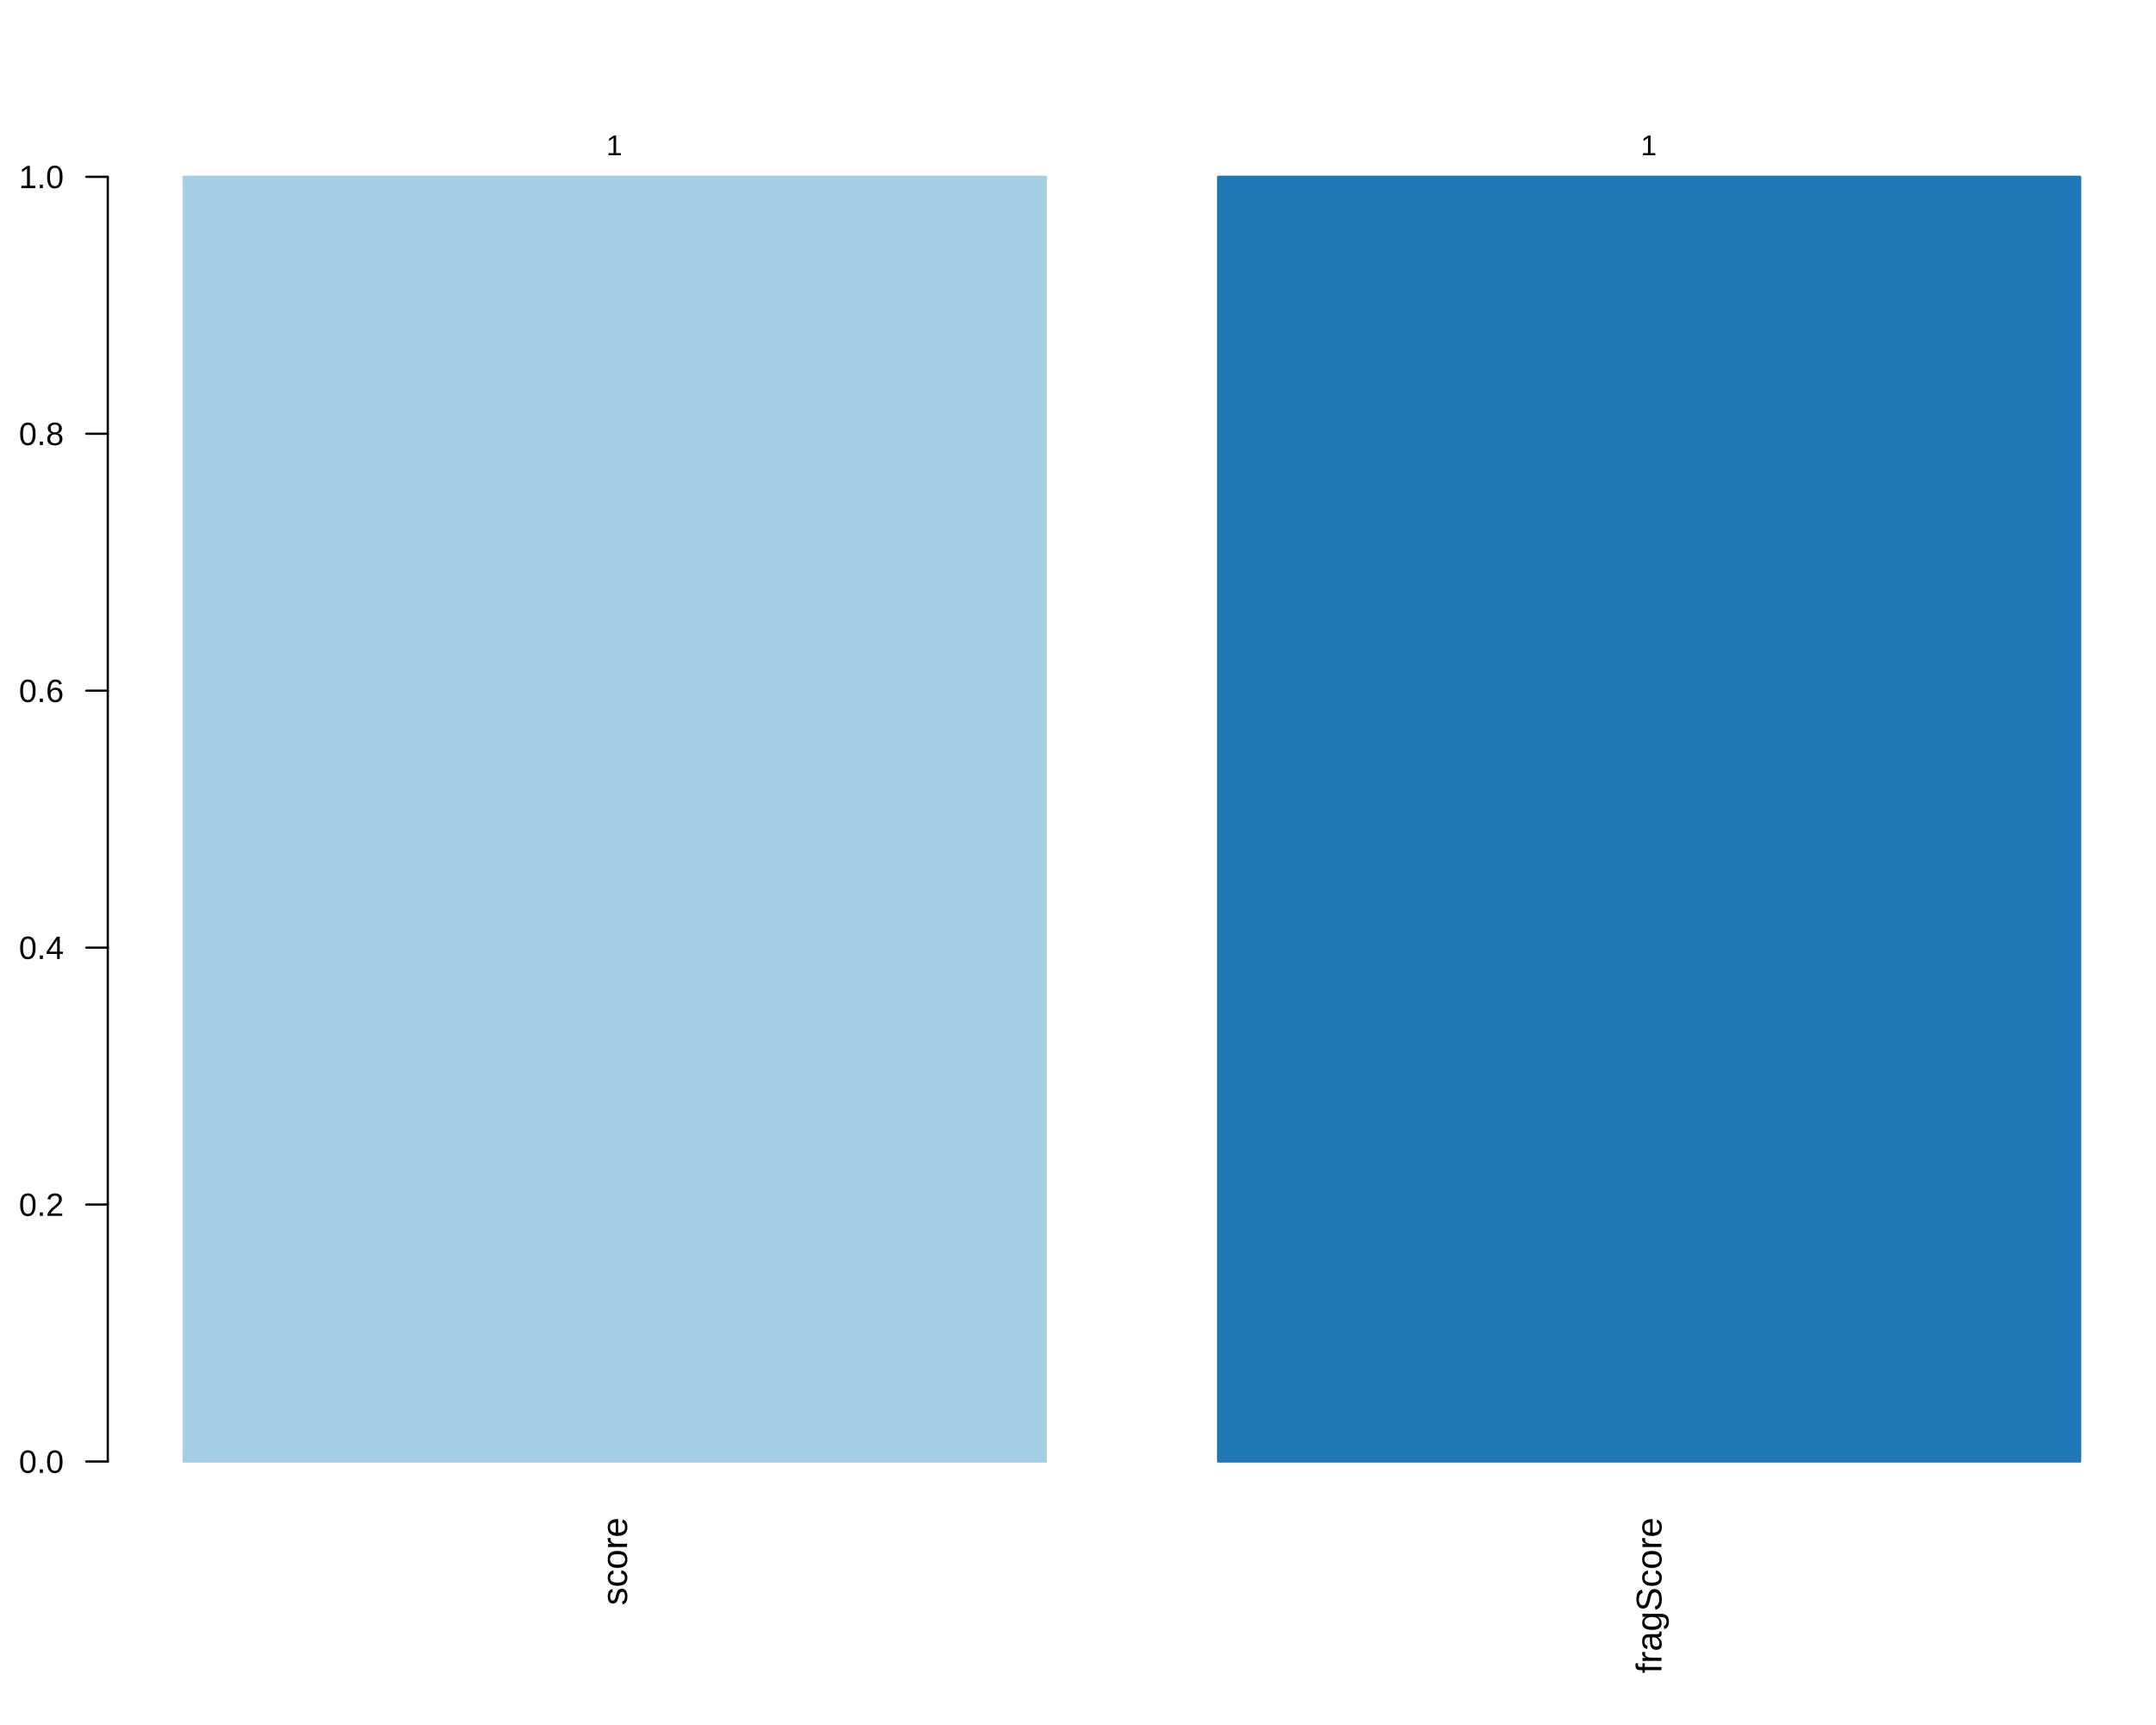
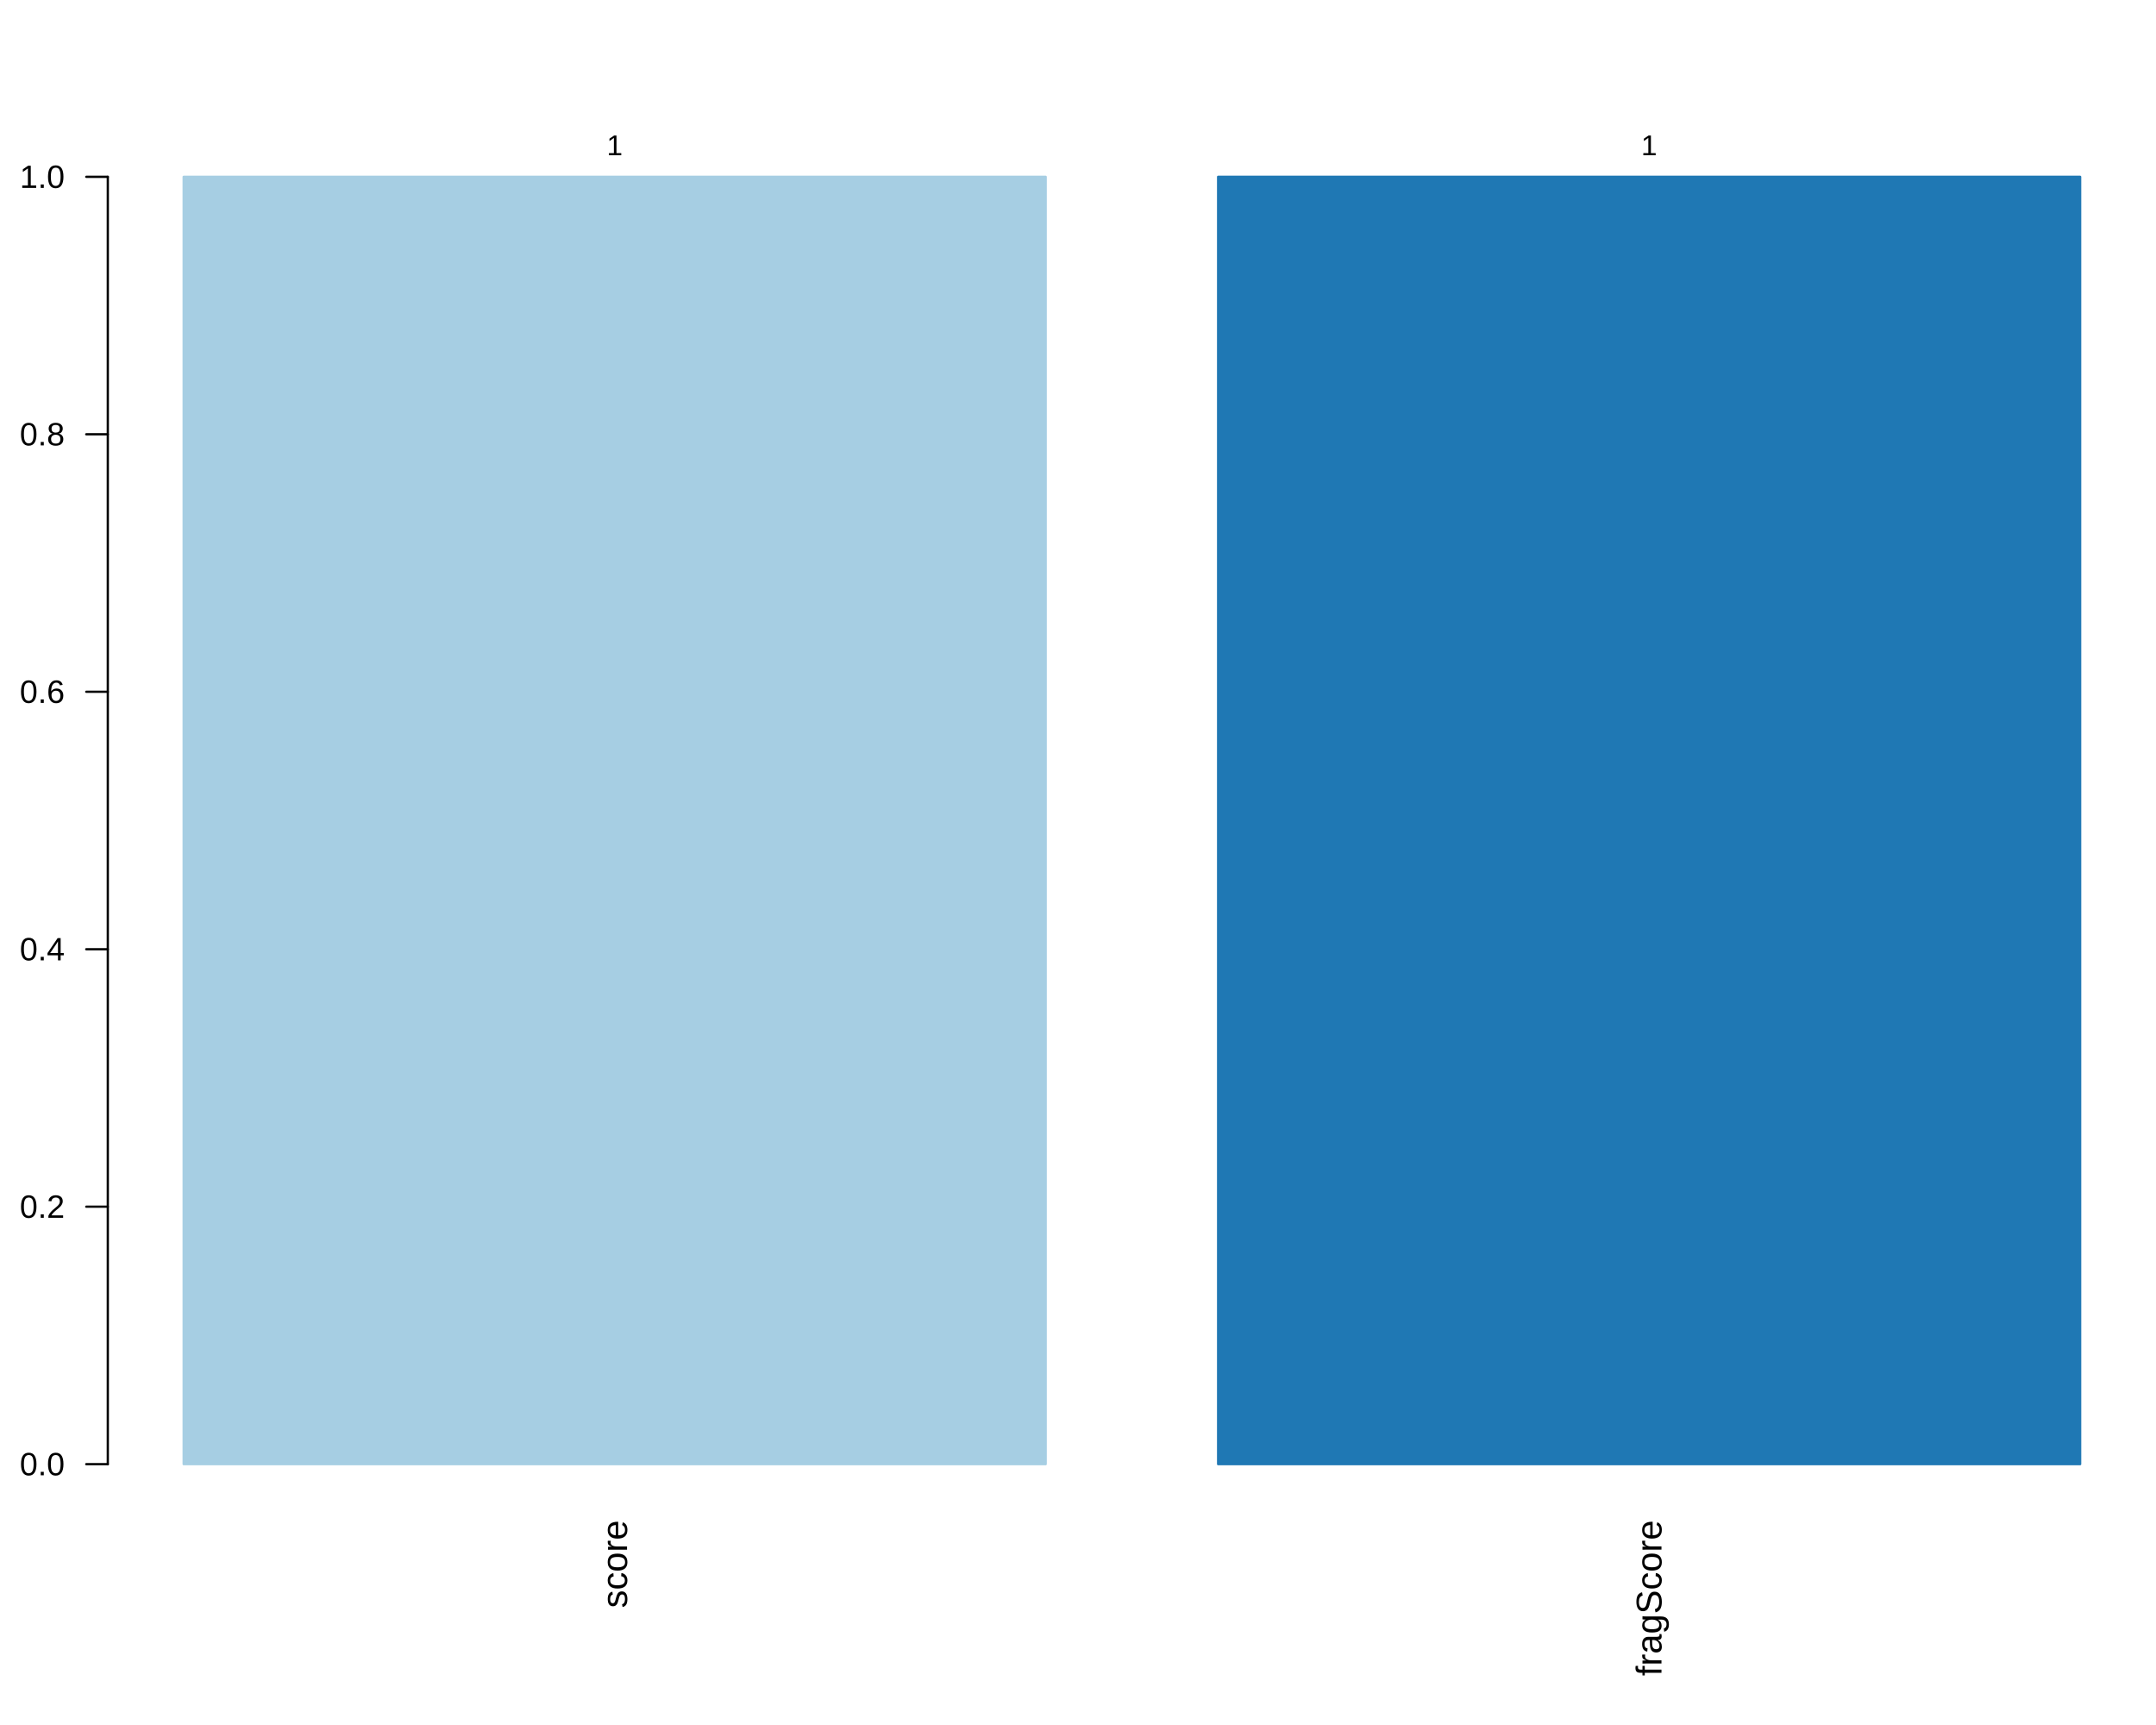
<svg xmlns="http://www.w3.org/2000/svg" viewBox="0 0 720.00 576.00">
  <defs>
    <style type="text/css">
-     line, polyline, path, rect, circle {
+     line, polyline, polygon, path, rect, circle {
      fill: none;
      stroke: #000000;
      stroke-linecap: round;
      stroke-linejoin: round;
      stroke-miterlimit: 10.00;
    }
  </style>
  </defs>
  <rect width="100%" height="100%" style="stroke: none; fill: #FFFFFF;" />
-   <rect x="61.33" y="59.04" width="287.88" height="428.98" style="stroke-width: 0.75; stroke: #A6CEE3; fill: #A6CEE3;" />
-   <rect x="406.79" y="59.04" width="287.88" height="428.98" style="stroke-width: 0.75; stroke: #1F78B4; fill: #1F78B4;" />
-   <text transform="translate(209.40,536.05) rotate(-90)" style="font-size: 12.00px; font-family: Liberation Sans;" textLength="29.34px" lengthAdjust="spacingAndGlyphs">score</text>
-   <text transform="translate(554.85,558.74) rotate(-90)" style="font-size: 12.00px; font-family: Liberation Sans;" textLength="52.03px" lengthAdjust="spacingAndGlyphs">fragScore</text>
-   <line x1="36.00" y1="488.02" x2="36.00" y2="59.04" style="stroke-width: 0.75;" />
-   <line x1="36.00" y1="488.02" x2="28.80" y2="488.02" style="stroke-width: 0.75;" />
-   <line x1="36.00" y1="402.22" x2="28.80" y2="402.22" style="stroke-width: 0.75;" />
-   <line x1="36.00" y1="316.43" x2="28.80" y2="316.43" style="stroke-width: 0.75;" />
-   <line x1="36.00" y1="230.63" x2="28.80" y2="230.63" style="stroke-width: 0.75;" />
-   <line x1="36.00" y1="144.84" x2="28.80" y2="144.84" style="stroke-width: 0.75;" />
+   <rect x="61.33" y="59.04" width="287.88" height="429.86" style="stroke-width: 0.75; stroke: #A6CEE3; fill: #A6CEE3;" />
+   <rect x="406.79" y="59.04" width="287.88" height="429.86" style="stroke-width: 0.75; stroke: #1F78B4; fill: #1F78B4;" />
+   <text transform="translate(209.40,536.95) rotate(-90)" style="font-size: 12.00px; font-family: Liberation Sans;" textLength="29.34px" lengthAdjust="spacingAndGlyphs">score</text>
+   <text transform="translate(554.85,559.62) rotate(-90)" style="font-size: 12.00px; font-family: Liberation Sans;" textLength="52.02px" lengthAdjust="spacingAndGlyphs">fragScore</text>
+   <line x1="36.00" y1="488.90" x2="36.00" y2="59.04" style="stroke-width: 0.75;" />
+   <line x1="36.00" y1="488.90" x2="28.80" y2="488.90" style="stroke-width: 0.75;" />
+   <line x1="36.00" y1="402.93" x2="28.80" y2="402.93" style="stroke-width: 0.75;" />
+   <line x1="36.00" y1="316.96" x2="28.80" y2="316.96" style="stroke-width: 0.75;" />
+   <line x1="36.00" y1="230.99" x2="28.80" y2="230.99" style="stroke-width: 0.75;" />
+   <line x1="36.00" y1="145.01" x2="28.80" y2="145.01" style="stroke-width: 0.75;" />
  <line x1="36.00" y1="59.04" x2="28.80" y2="59.04" style="stroke-width: 0.75;" />
-   <text x="6.31" y="491.80" style="font-size: 10.80px; font-family: Liberation Sans;" textLength="15.29px" lengthAdjust="spacingAndGlyphs">0.0</text>
-   <text x="6.31" y="406.01" style="font-size: 10.80px; font-family: Liberation Sans;" textLength="15.29px" lengthAdjust="spacingAndGlyphs">0.2</text>
-   <text x="6.31" y="320.21" style="font-size: 10.80px; font-family: Liberation Sans;" textLength="15.29px" lengthAdjust="spacingAndGlyphs">0.4</text>
-   <text x="6.31" y="234.41" style="font-size: 10.80px; font-family: Liberation Sans;" textLength="15.29px" lengthAdjust="spacingAndGlyphs">0.6</text>
-   <text x="6.31" y="148.62" style="font-size: 10.80px; font-family: Liberation Sans;" textLength="15.29px" lengthAdjust="spacingAndGlyphs">0.8</text>
-   <text x="6.31" y="62.82" style="font-size: 10.80px; font-family: Liberation Sans;" textLength="15.29px" lengthAdjust="spacingAndGlyphs">1.0</text>
-   <text x="202.49" y="51.84" style="font-size: 9.60px; font-family: Liberation Sans;" textLength="5.56px" lengthAdjust="spacingAndGlyphs">1</text>
-   <text x="547.95" y="51.84" style="font-size: 9.60px; font-family: Liberation Sans;" textLength="5.56px" lengthAdjust="spacingAndGlyphs">1</text>
+   <text x="6.60" y="492.62" style="font-size: 10.80px; font-family: Liberation Sans;" textLength="15.00px" lengthAdjust="spacingAndGlyphs">0.0</text>
+   <text x="6.60" y="406.64" style="font-size: 10.80px; font-family: Liberation Sans;" textLength="15.00px" lengthAdjust="spacingAndGlyphs">0.2</text>
+   <text x="6.60" y="320.67" style="font-size: 10.80px; font-family: Liberation Sans;" textLength="15.00px" lengthAdjust="spacingAndGlyphs">0.4</text>
+   <text x="6.60" y="234.70" style="font-size: 10.80px; font-family: Liberation Sans;" textLength="15.00px" lengthAdjust="spacingAndGlyphs">0.6</text>
+   <text x="6.60" y="148.72" style="font-size: 10.80px; font-family: Liberation Sans;" textLength="15.00px" lengthAdjust="spacingAndGlyphs">0.8</text>
+   <text x="6.60" y="62.75" style="font-size: 10.80px; font-family: Liberation Sans;" textLength="15.00px" lengthAdjust="spacingAndGlyphs">1.0</text>
+   <text x="202.61" y="51.84" style="font-size: 9.60px; font-family: Liberation Sans;" textLength="5.33px" lengthAdjust="spacingAndGlyphs">1</text>
+   <text x="548.06" y="51.84" style="font-size: 9.60px; font-family: Liberation Sans;" textLength="5.33px" lengthAdjust="spacingAndGlyphs">1</text>
  <defs>
    <clipPath id="cpNTkuMDR8Njg5Ljc2fDUwMi41Nnw1OS4wNA==">
      <rect x="59.04" y="59.04" width="630.72" height="443.52" />
    </clipPath>
  </defs>
</svg>
